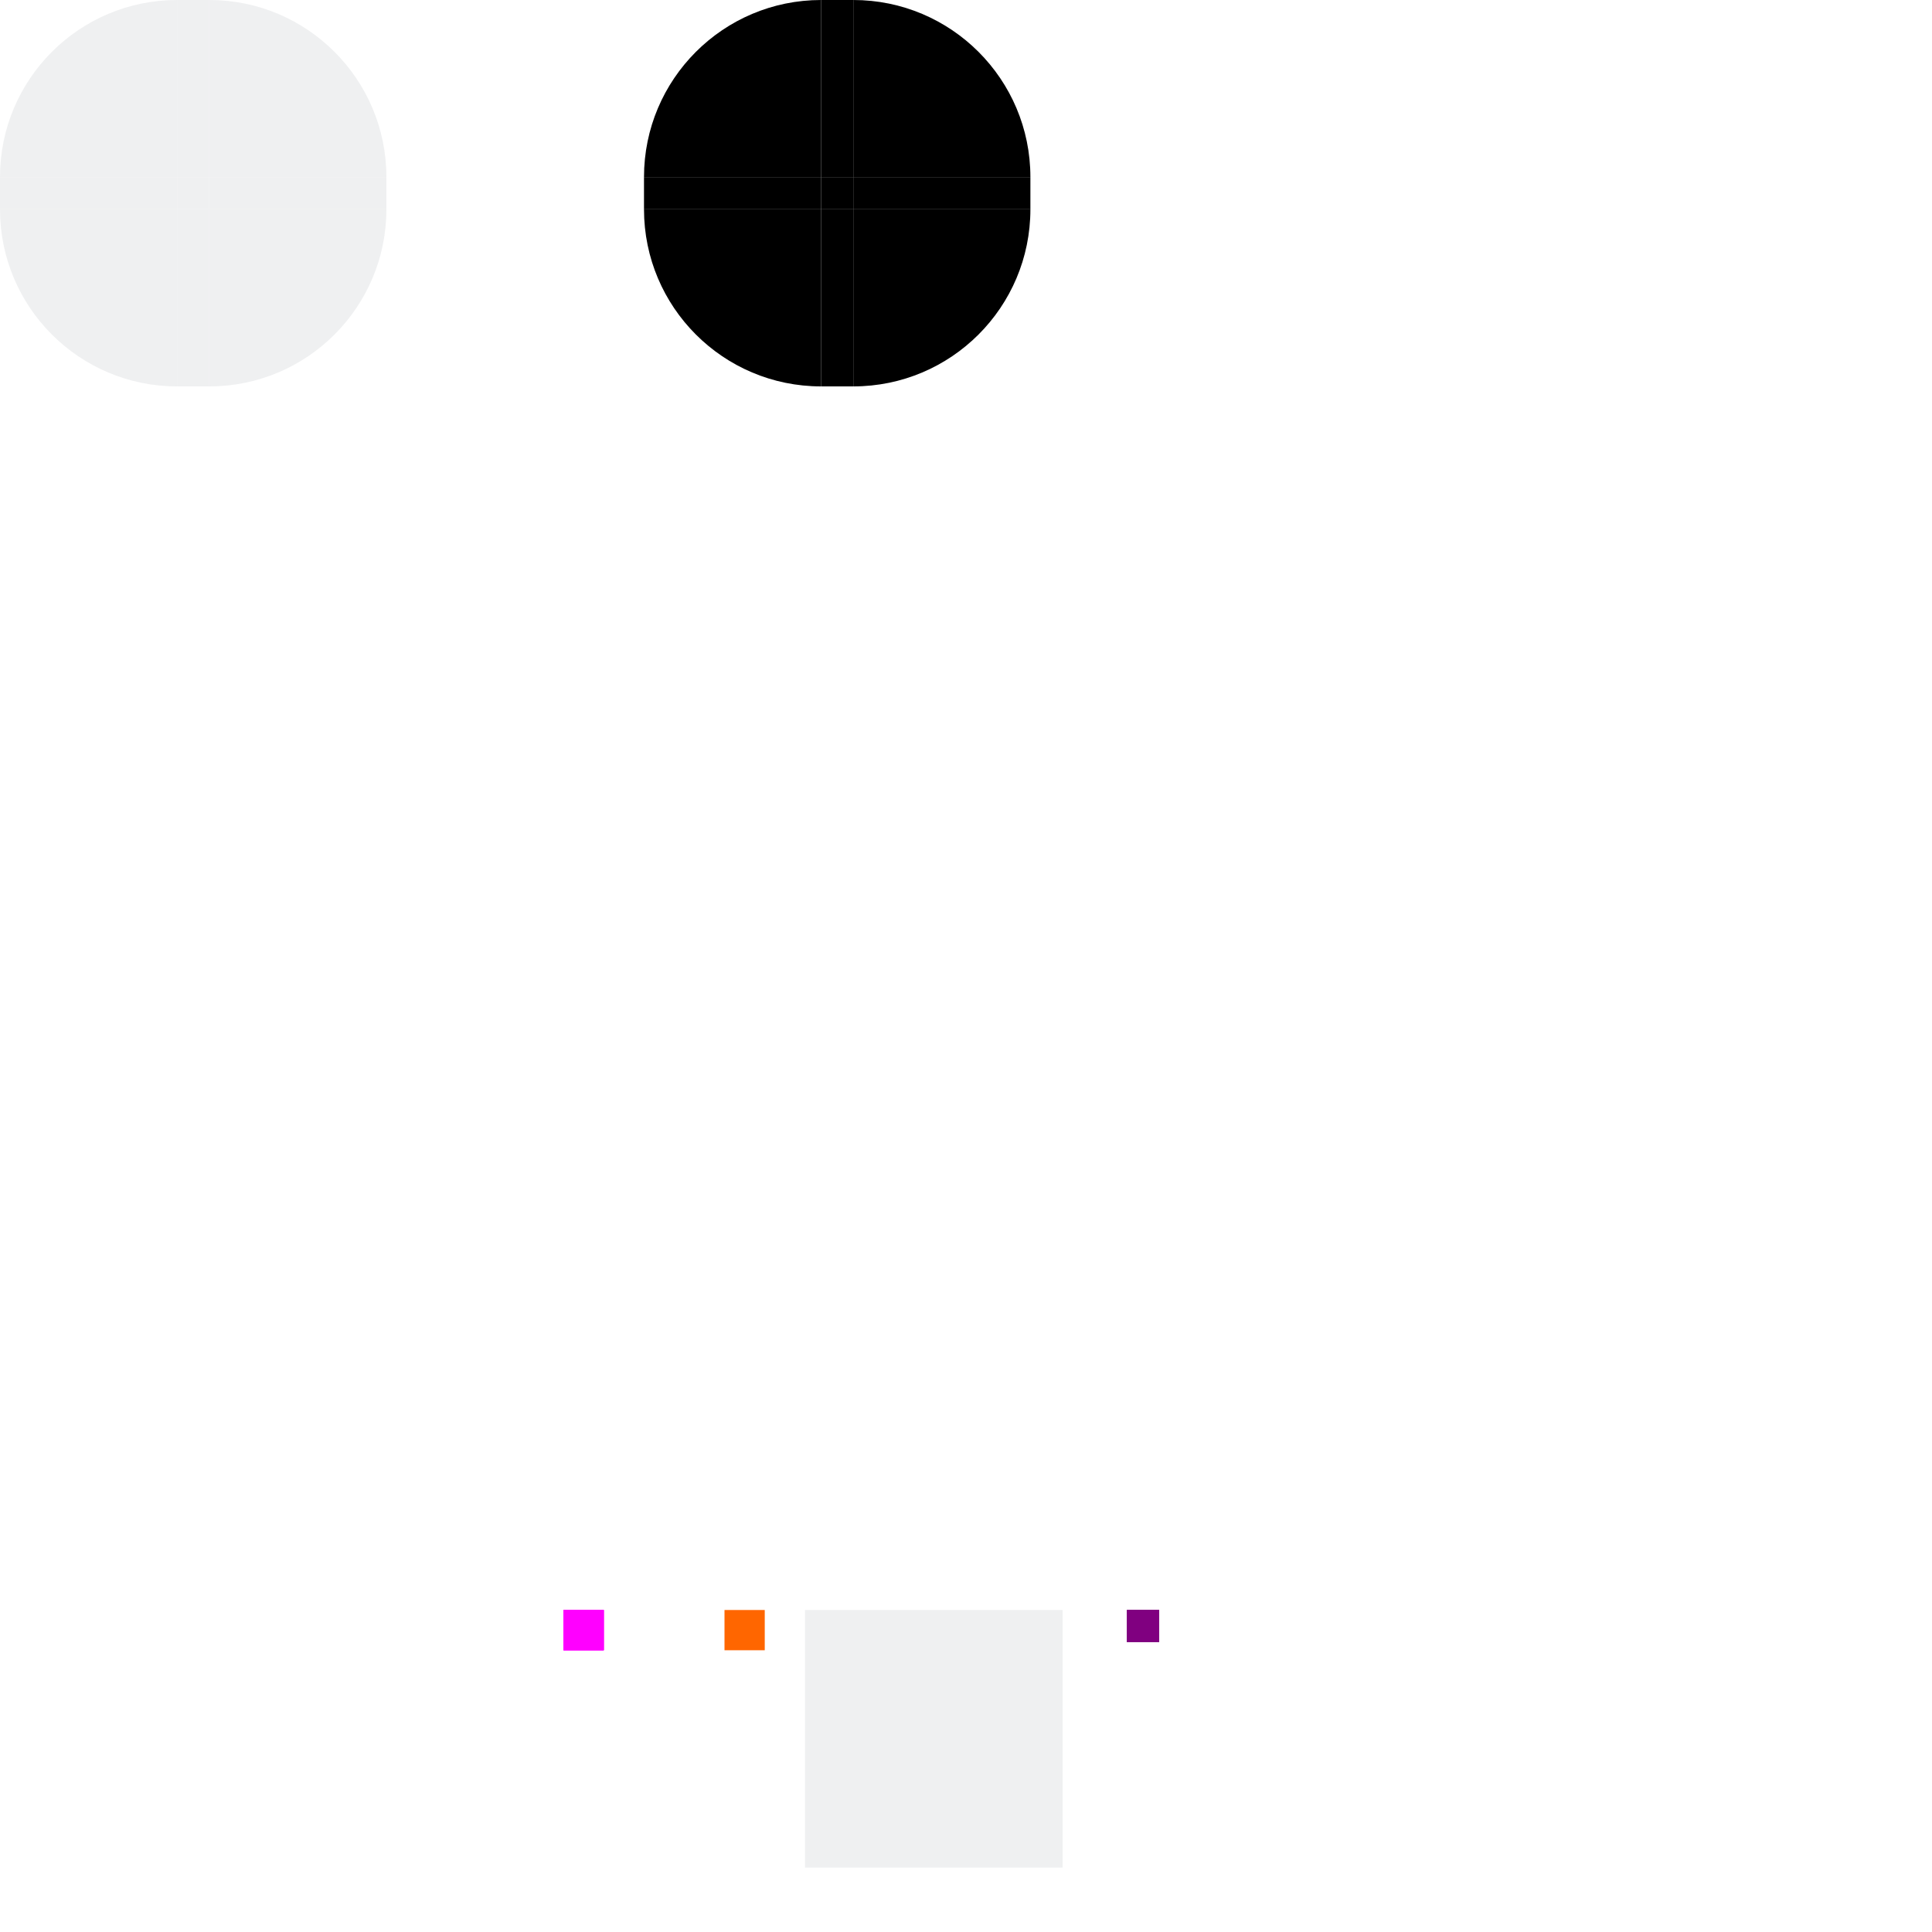
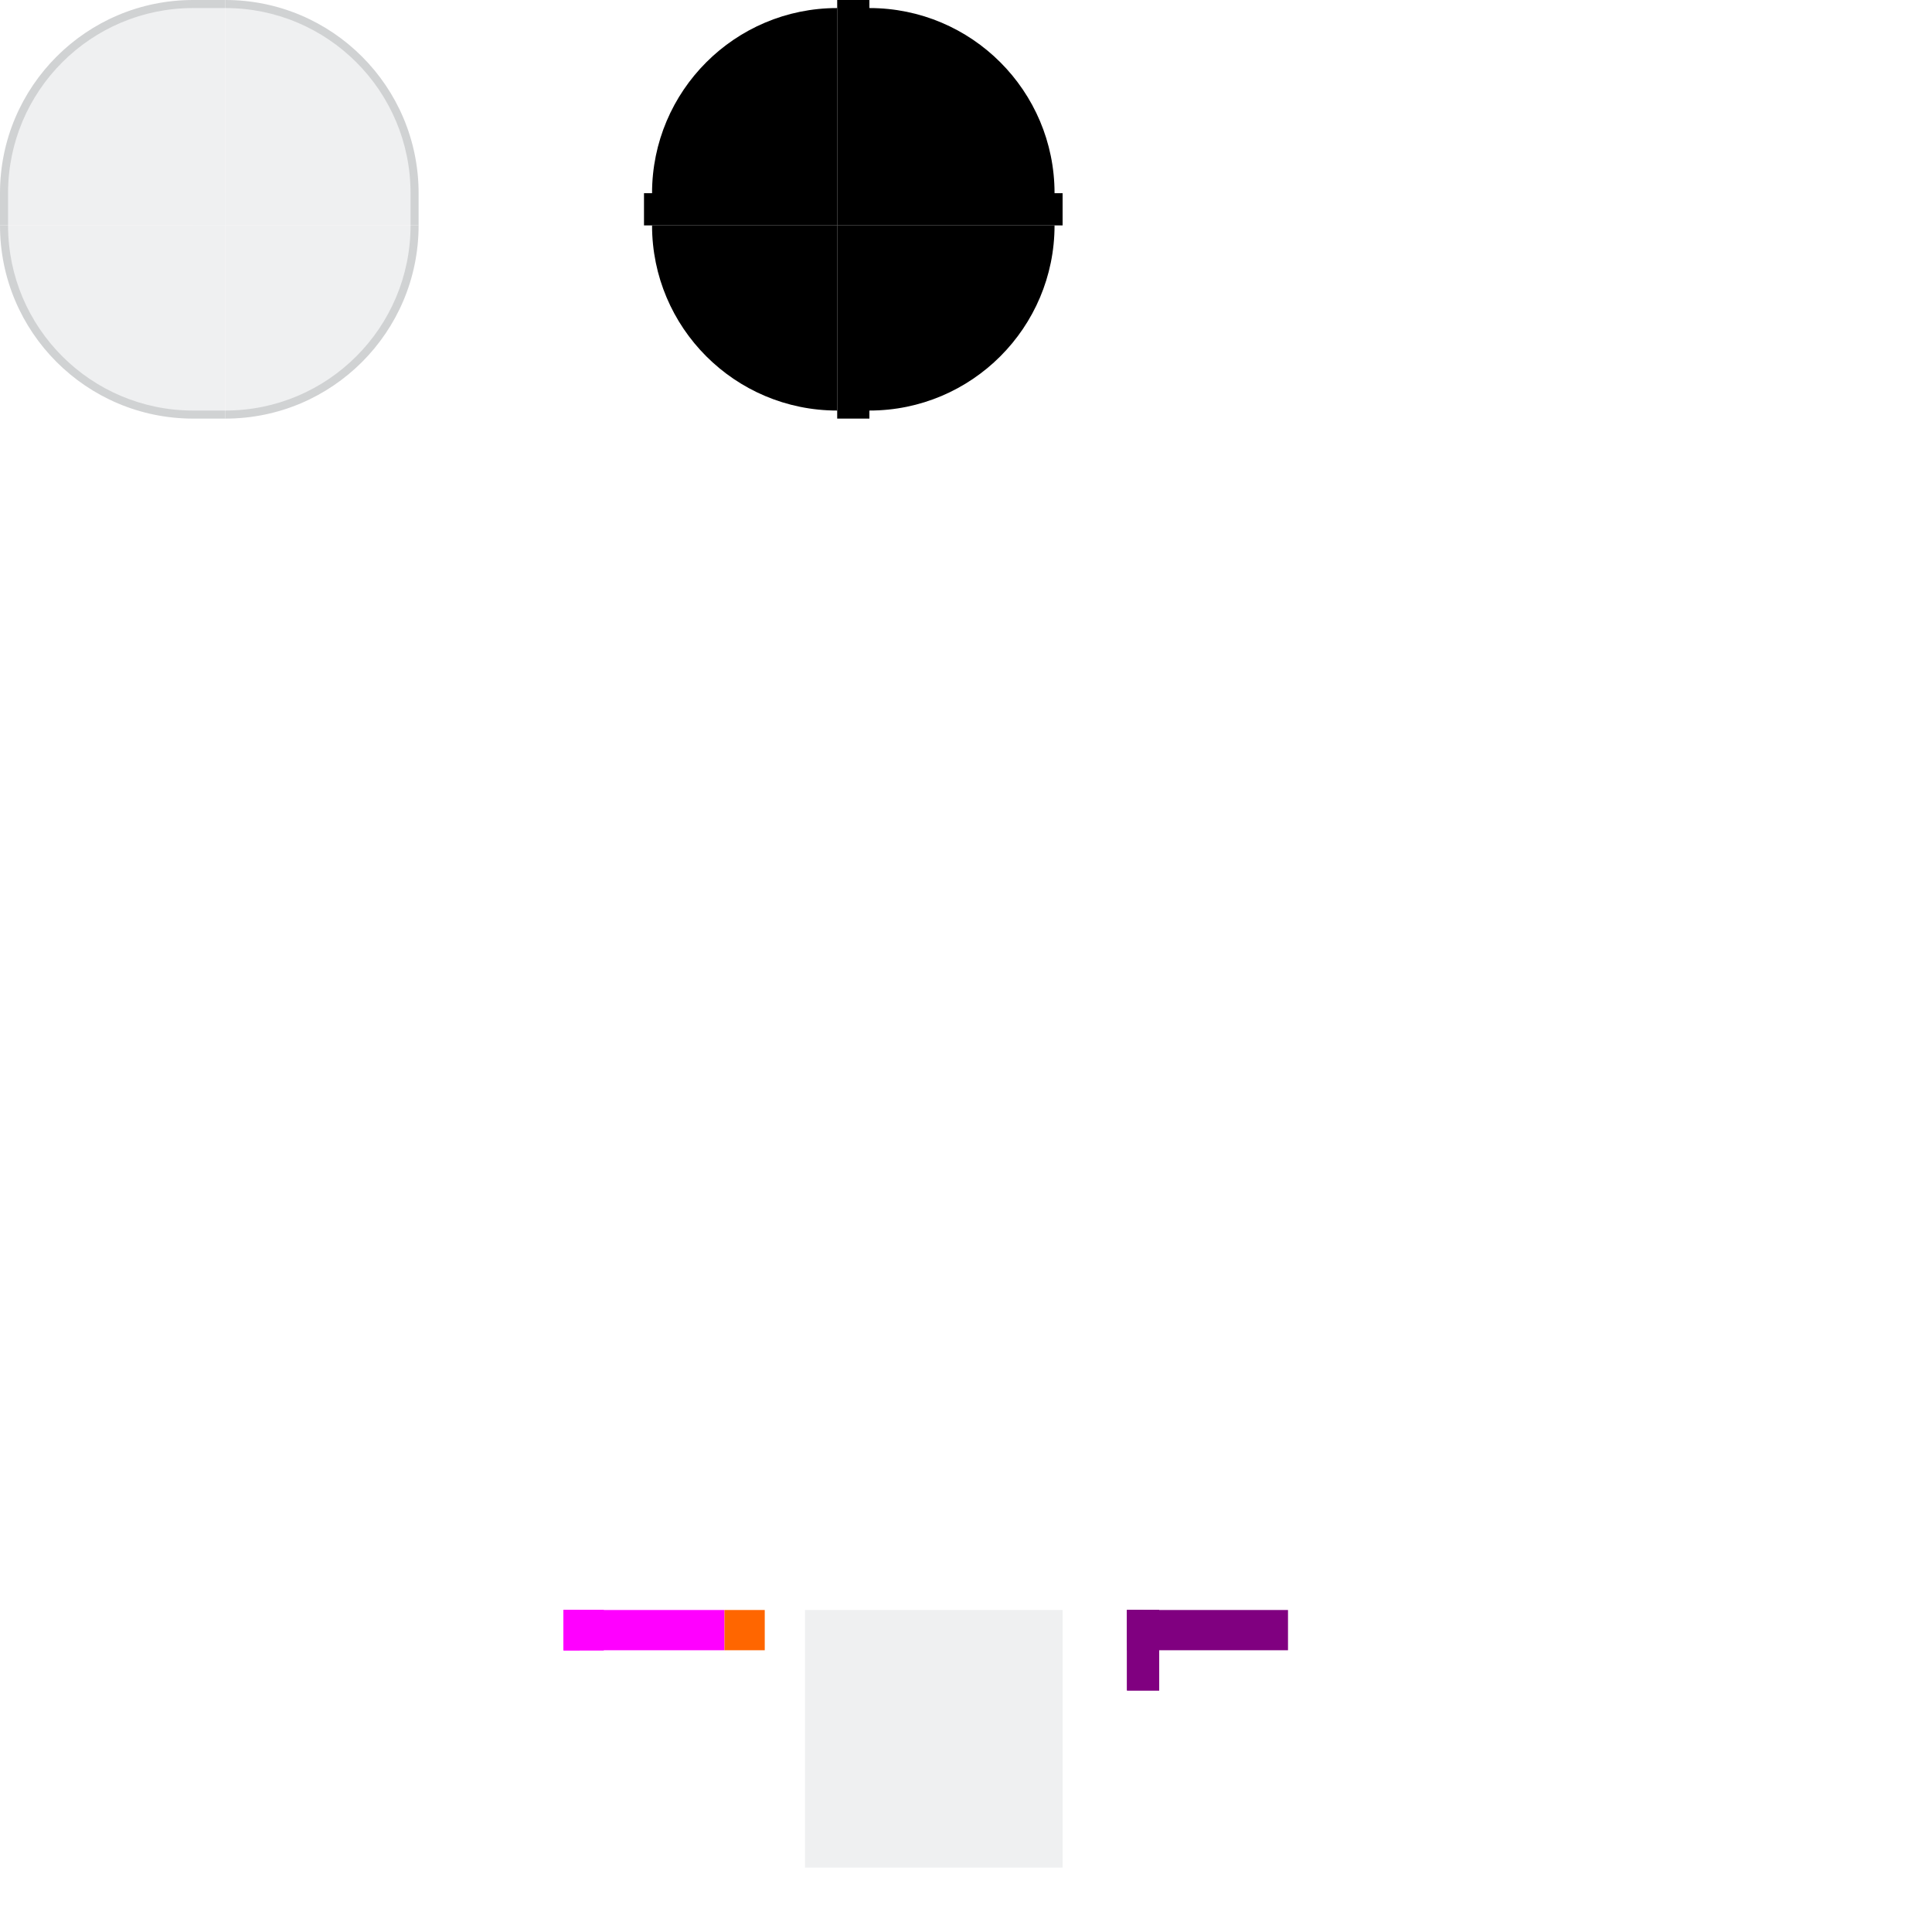
<svg xmlns="http://www.w3.org/2000/svg" width="240" height="240" viewBox="0 0 240 240">
  <defs>
-     <style type="text/css" id="current-color-scheme">.ColorScheme-Background { color:#eff0f1; stop-color:#eff0f1; }</style>
+     <style type="text/css" id="current-color-scheme">.ColorScheme-Background { color:#eff0f1; stop-color:#eff0f1; } .ColorScheme-Text { color:#232629; }</style>
  </defs>
-   <rect id="top" x="22" y="0" width="4" height="22" class="ColorScheme-Background" style="opacity:1;fill:currentColor" />
-   <rect id="bottom" x="22" y="26" width="4" height="22" class="ColorScheme-Background" style="opacity:1;fill:currentColor" />
-   <rect id="left" x="0" y="22" width="22" height="4" class="ColorScheme-Background" style="opacity:1;fill:currentColor" />
-   <rect id="right" x="26" y="22" width="22" height="4" class="ColorScheme-Background" style="opacity:1;fill:currentColor" />
-   <rect id="center" x="22" y="22" width="4" height="4" class="ColorScheme-Background" style="opacity:1;fill:currentColor" />
-   <path id="topleft" d="M 0,22 A 22,22 0 0 1 22,0 V 22 Z" class="ColorScheme-Background" style="opacity:1;fill:currentColor" />
-   <path id="topright" d="M 26,0 A 22,22 0 0 1 48,22 H 26 Z" class="ColorScheme-Background" style="opacity:1;fill:currentColor" />
-   <path id="bottomright" d="M 48,26 A 22,22 0 0 1 26,48 V 26 Z" class="ColorScheme-Background" style="opacity:1;fill:currentColor" />
-   <path id="bottomleft" d="M 22,48 A 22,22 0 0 1 0,26 H 22 Z" class="ColorScheme-Background" style="opacity:1;fill:currentColor" />
-   <rect id="mask-top" x="102" y="0" width="4" height="22" style="fill:#000" />
-   <rect id="mask-bottom" x="102" y="26" width="4" height="22" style="fill:#000" />
-   <rect id="mask-left" x="80" y="22" width="22" height="4" style="fill:#000" />
-   <rect id="mask-right" x="106" y="22" width="22" height="4" style="fill:#000" />
-   <rect id="mask-center" x="102" y="22" width="4" height="4" style="fill:#000" />
-   <path id="mask-topleft" d="M 80,22 A 22,22 0 0 1 102,0 V 22 Z" style="fill:#000" />
-   <path id="mask-topright" d="M 106,0 A 22,22 0 0 1 128,22 H 106 Z" style="fill:#000" />
-   <path id="mask-bottomright" d="M 128,26 A 22,22 0 0 1 106,48 V 26 Z" style="fill:#000" />
-   <path id="mask-bottomleft" d="M 102,48 A 22,22 0 0 1 80,26 H 102 Z" style="fill:#000" />
+   <g id="top">
+     <rect x="24" y="0" width="4" height="24" class="ColorScheme-Background" style="opacity:1;fill:currentColor" />
+     <rect x="24" y="0" width="4" height="1" class="ColorScheme-Text" style="opacity:0.15;fill:currentColor" />
+   </g>
+   <g id="bottom">
+     <rect x="24" y="28" width="4" height="24" class="ColorScheme-Background" style="opacity:1;fill:currentColor" />
+     <rect x="24" y="51" width="4" height="1" class="ColorScheme-Text" style="opacity:0.15;fill:currentColor" />
+   </g>
+   <g id="left">
+     <rect x="0" y="24" width="24" height="4" class="ColorScheme-Background" style="opacity:1;fill:currentColor" />
+     <rect x="0" y="24" width="1" height="4" class="ColorScheme-Text" style="opacity:0.15;fill:currentColor" />
+   </g>
+   <g id="right">
+     <rect x="28" y="24" width="24" height="4" class="ColorScheme-Background" style="opacity:1;fill:currentColor" />
+     <rect x="51" y="24" width="1" height="4" class="ColorScheme-Text" style="opacity:0.15;fill:currentColor" />
+   </g>
+   <rect id="center" x="24" y="24" width="4" height="4" class="ColorScheme-Background" style="opacity:1;fill:currentColor" />
+   <g id="topleft">
+     <path d="M 0,24 A 24,24 0 0 1 24,0 V 24 Z" class="ColorScheme-Background" style="opacity:1;fill:currentColor" />
+     <path d="M 0,24 A 24,24 0 0 1 24,0 V 1 A 23,23 0 0 0 1,24 Z" class="ColorScheme-Text" style="opacity:0.15;fill:currentColor" />
+   </g>
+   <g id="topright">
+     <path d="M 28,0 A 24,24 0 0 1 52,24 H 28 Z" class="ColorScheme-Background" style="opacity:1;fill:currentColor" />
+     <path d="M 28,0 A 24,24 0 0 1 52,24 H 51 A 23,23 0 0 0 28,1 Z" class="ColorScheme-Text" style="opacity:0.15;fill:currentColor" />
+   </g>
+   <g id="bottomright">
+     <path d="M 52,28 A 24,24 0 0 1 28,52 V 28 Z" class="ColorScheme-Background" style="opacity:1;fill:currentColor" />
+     <path d="M 52,28 A 24,24 0 0 1 28,52 V 51 A 23,23 0 0 0 51,28 Z" class="ColorScheme-Text" style="opacity:0.15;fill:currentColor" />
+   </g>
+   <g id="bottomleft">
+     <path d="M 24,52 A 24,24 0 0 1 0,28 H 24 Z" class="ColorScheme-Background" style="opacity:1;fill:currentColor" />
+     <path d="M 24,52 A 24,24 0 0 1 0,28 H 1 A 23,23 0 0 0 24,51 Z" class="ColorScheme-Text" style="opacity:0.15;fill:currentColor" />
+   </g>
+   <path id="mask-top" d="M 104,0 V 0 H 108 V 0 V 24 H 104 Z" style="fill:#000" />
+   <path id="mask-bottom" d="M 104,28 H 108 V 52 V 52 H 104 Z" style="fill:#000" />
+   <path id="mask-left" d="M 80,24 H 80 V 28 H 80 H 104 V 24 Z" style="fill:#000" />
+   <path id="mask-right" d="M 108,24 H 132 H 132 H 132 V 28 H 108 Z" style="fill:#000" />
+   <rect id="mask-center" x="104" y="24" width="4" height="4" style="fill:#000" />
+   <path id="mask-topleft" d="M 80,24 H 81 A 23,23 0 0 1 104,1 V 0 V 24 Z" style="fill:#000" />
+   <path id="mask-topright" d="M 108,0 V 1 A 23,23 0 0 1 131,24 H 132 H 108 Z" style="fill:#000" />
+   <path id="mask-bottomright" d="M 132,28 H 131 A 23,23 0 0 1 108,51 V 52 V 28 Z" style="fill:#000" />
+   <path id="mask-bottomleft" d="M 104,52 V 51 A 23,23 0 0 1 81,28 H 80 H 104 Z" style="fill:#000" />
  <rect id="hint-top-margin" x="70" y="200" width="5" height="5" style="fill:#ff00ff" />
  <rect id="hint-top-inset" x="70" y="220" width="9.9999999e-09" height="9.9999999e-09" style="fill:#00ff00" />
  <rect id="hint-bottom-margin" x="70" y="200" width="5" height="5" style="fill:#ff00ff" />
  <rect id="hint-bottom-inset" x="70" y="220" width="9.9999999e-09" height="9.9999999e-09" style="fill:#00ff00" />
-   <rect id="hint-left-margin" x="70" y="200" width="5" height="5" style="fill:#ff00ff" />
+   <rect id="hint-left-margin" x="70" y="200" width="2" height="5" style="fill:#ff00ff" />
  <rect id="hint-left-inset" x="70" y="220" width="9.9999999e-09" height="9.9999999e-09" style="fill:#00ff00" />
-   <rect id="hint-right-margin" x="70" y="200" width="5" height="5" style="fill:#ff00ff" />
+   <rect id="hint-right-margin" x="70" y="200" width="20" height="5" style="fill:#ff00ff" />
  <rect id="hint-right-inset" x="70" y="220" width="9.9999999e-09" height="9.9999999e-09" style="fill:#00ff00" />
  <rect id="hint-tile-center" x="90" y="200" width="5" height="5" style="fill:#ff6600" />
  <rect id="thick-center" x="100" y="200" width="32" height="32" class="ColorScheme-Background" style="opacity:1;fill:currentColor" />
-   <rect id="thick-hint-top-margin" x="140" y="200" width="4" height="4" style="fill:#800080" />
-   <rect id="thick-hint-bottom-margin" x="140" y="200" width="4" height="4" style="fill:#800080" />
-   <rect id="thick-hint-left-margin" x="140" y="200" width="4" height="4" style="fill:#800080" />
-   <rect id="thick-hint-right-margin" x="140" y="200" width="4" height="4" style="fill:#800080" />
+   <rect id="thick-hint-top-margin" x="140" y="200" width="4" height="10" style="fill:#800080" />
+   <rect id="thick-hint-bottom-margin" x="140" y="200" width="4" height="10" style="fill:#800080" />
+   <rect id="thick-hint-left-margin" x="140" y="200" width="2" height="4" style="fill:#800080" />
+   <rect id="thick-hint-right-margin" x="140" y="200" width="20" height="5" style="fill:#800080" />
  <rect id="shadow-hint-top-margin" x="160" y="200" width="0" height="0" style="fill:#ff00ff" />
  <rect id="shadow-hint-top-inset" x="160" y="220" width="0" height="0" style="fill:#00ff00" />
  <rect id="shadow-hint-bottom-margin" x="160" y="200" width="0" height="0" style="fill:#ff00ff" />
  <rect id="shadow-hint-bottom-inset" x="160" y="220" width="0" height="0" style="fill:#00ff00" />
  <rect id="shadow-hint-left-margin" x="160" y="200" width="0" height="0" style="fill:#ff00ff" />
  <rect id="shadow-hint-left-inset" x="160" y="220" width="0" height="0" style="fill:#00ff00" />
  <rect id="shadow-hint-right-margin" x="160" y="200" width="0" height="0" style="fill:#ff00ff" />
  <rect id="shadow-hint-right-inset" x="160" y="220" width="0" height="0" style="fill:#00ff00" />
-   <rect id="hint-compose-over-border" x="0" y="0" width="0" height="0" style="fill:#000" />
</svg>
